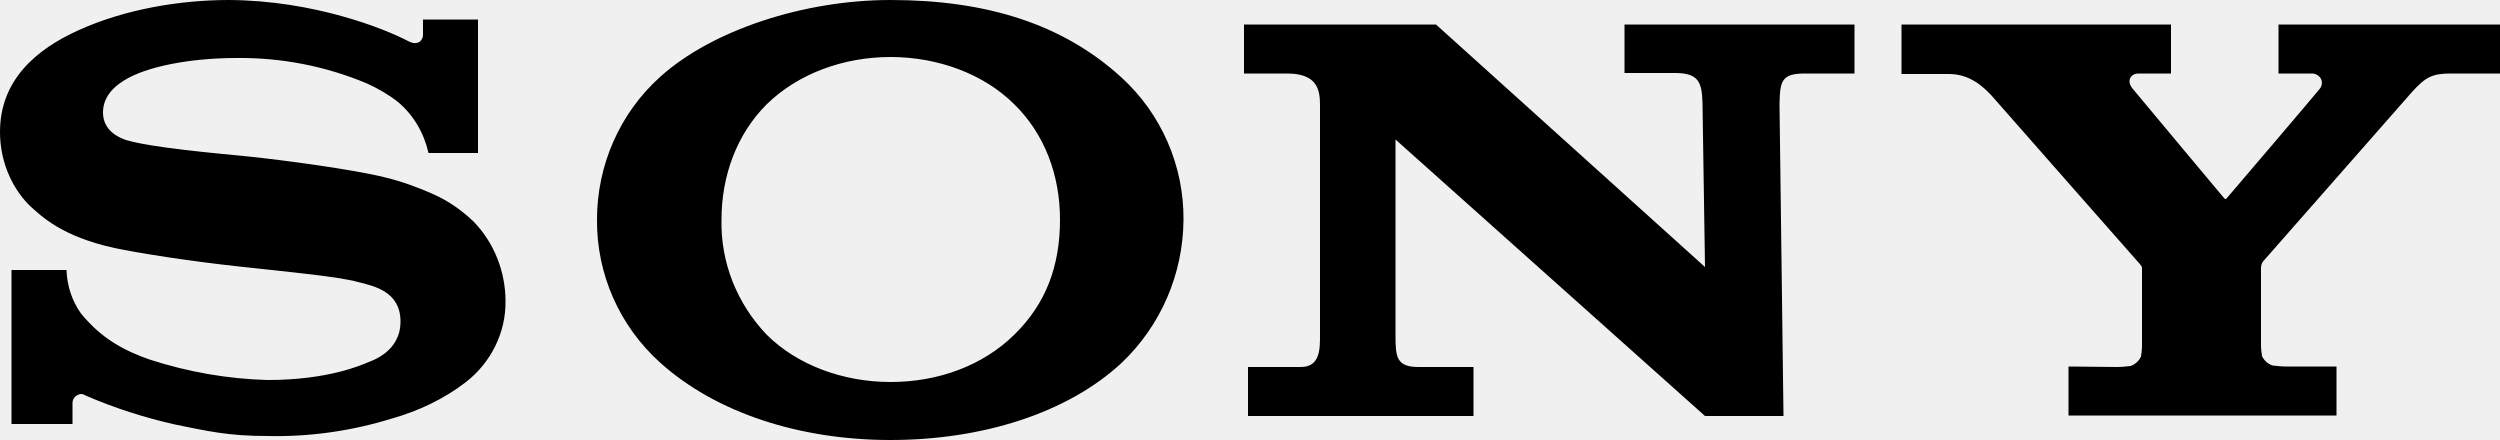
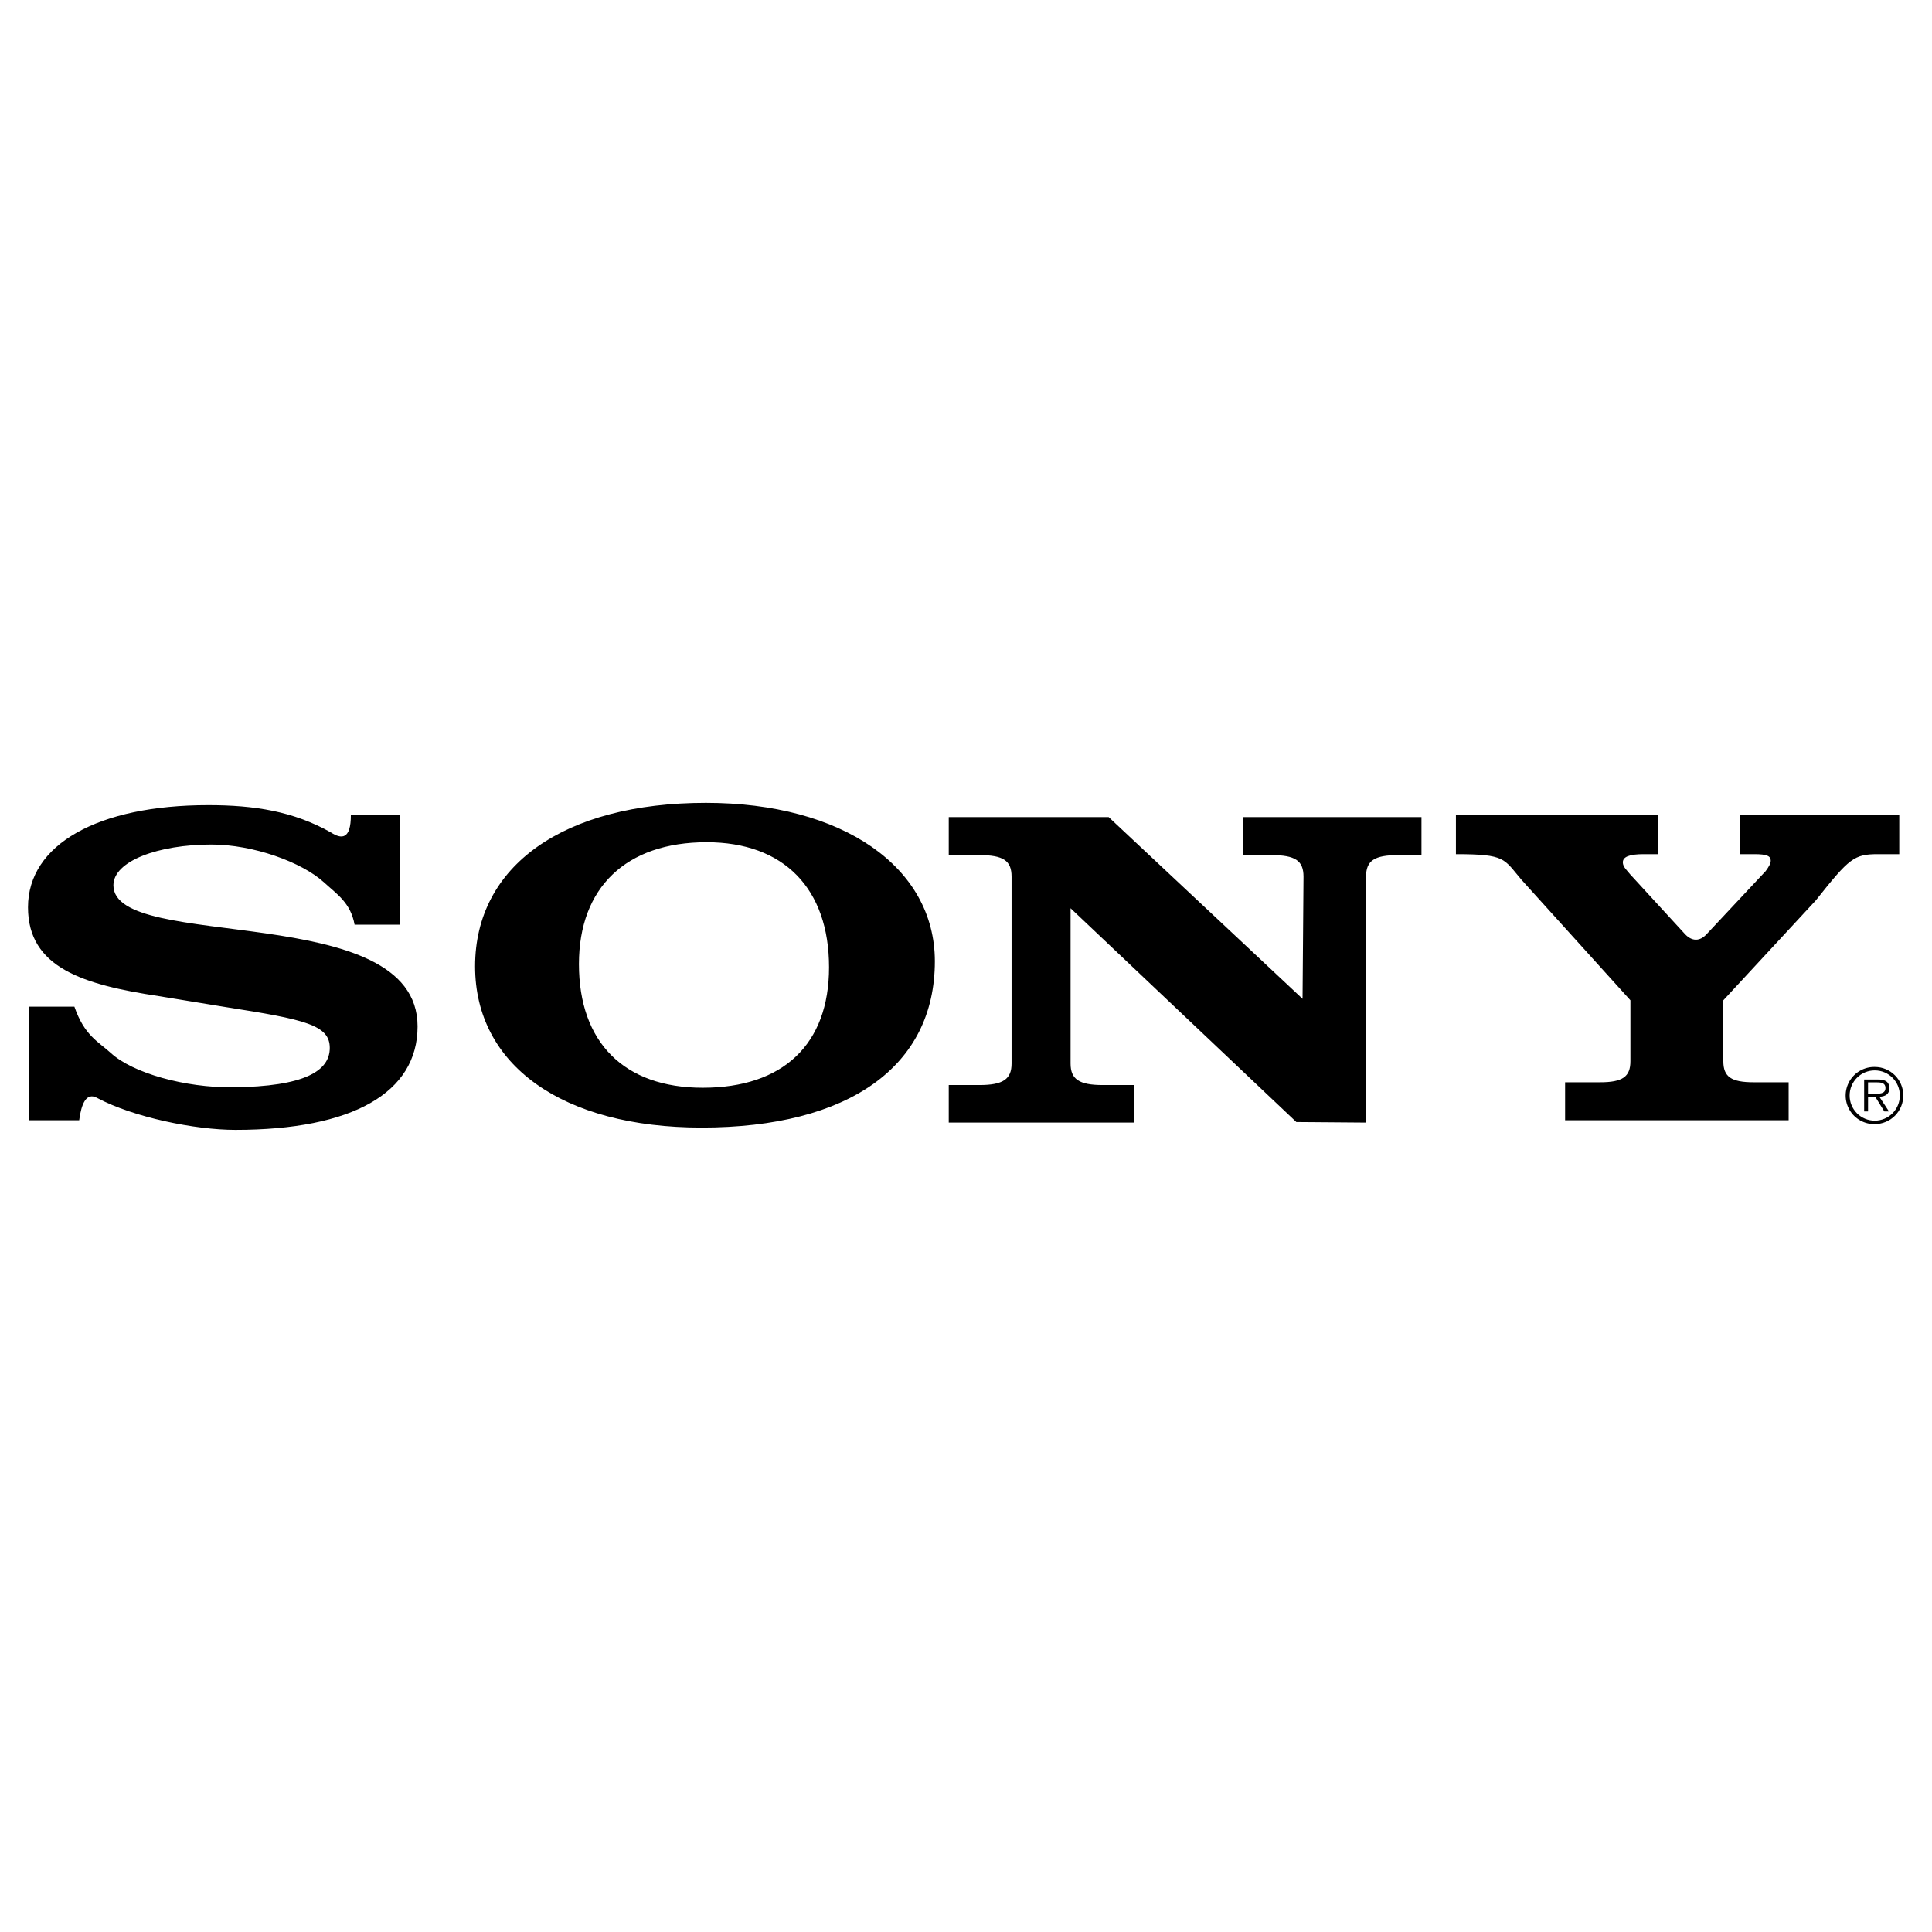
- <svg xmlns="http://www.w3.org/2000/svg" version="1.1" id="Layer_1" x="0px" y="0px" viewBox="0 0 500 88" style="enable-background:new 0 0 500 88;" xml:space="preserve">
-   <g id="Layer_2_1_">
-     <g id="logo">
-       <path d="M178.1,88c-18.1,0-34.9-5.4-46.1-15.5c-8.1-7.3-12.7-17.7-12.6-28.6c0-10.8,4.5-21.2,12.6-28.5C142.4,6,160.8,0,178.1,0    c19.2,0,34.5,4.8,46.2,15.5c8,7.3,12.5,17.7,12.4,28.5c-0.1,10.8-4.5,21.1-12.4,28.6C213.4,82.7,196.3,88,178.1,88V76.4    c9.6,0,18.5-3.3,24.8-9.5s9.1-13.7,9.1-23c0-8.9-3.1-17.1-9.1-23c-6.1-6.1-15.3-9.5-24.8-9.5s-18.6,3.4-24.8,9.5    c-5.9,5.9-9,14.2-9,23c-0.2,8.6,3.1,16.8,9,23c6.1,6.1,15.3,9.5,24.8,9.5V88z M45.8,0c-9.7,0-20.7,1.8-30,6C7.1,9.9,0,16.1,0,26.4    C0,31.8,2,37.1,5.8,41c2.5,2.3,6.6,6.3,17.1,8.6c4.7,1,14.8,2.6,24.9,3.7s19.8,2,23.8,3.1c3.2,0.8,8.5,1.9,8.5,7.9    s-5.6,7.8-6.6,8.2s-7.7,3.5-19.9,3.5c-8-0.2-16-1.6-23.7-4.1c-4.5-1.6-9.3-3.8-13.7-9.2c-1.8-2.5-2.8-5.6-2.9-8.7h-11v30.8h12.2    v-4.2c0-1,0.8-1.7,1.7-1.8c0.3,0,0.6,0.1,0.9,0.3c5.8,2.5,11.7,4.4,17.9,5.8c6.4,1.3,10.6,2.3,18.5,2.3c8.4,0.2,16.8-1,24.9-3.5    c5.3-1.5,10.4-3.9,14.8-7.3c5-3.9,8-9.9,7.9-16.2c0-5.9-2.3-11.7-6.4-15.9c-2.3-2.2-5-4.1-7.9-5.4c-3.1-1.4-6.4-2.6-9.7-3.4    c-6.3-1.6-20.6-3.5-27.4-4.2c-7.1-0.7-19.5-1.8-24.5-3.3c-1.5-0.5-4.6-1.9-4.6-5.5c0-2.5,1.4-4.7,4.2-6.4    c4.4-2.8,13.3-4.5,22.5-4.5c8.9-0.1,17.8,1.6,26.1,5.1c2.2,1,4.3,2.2,6.2,3.7c3.1,2.6,5.2,6.2,6.1,10.2h9.9V3.9h-11V7    c0,1-1,2.3-3,1.2C76.8,5.7,62.8,0.1,45.8,0z M287.2,4.9L341,53.4l-0.5-32.7c-0.1-4.3-0.8-6.1-5.5-6.1h-10.1V4.9h46v9.8H361    c-4.7,0-5,1.5-5.1,6.1l0.8,62.4H341l-61.9-55.3v39.2c0,4.3,0.2,6.3,4.6,6.3h11v9.8h-45.1v-9.8h10.6c3.9,0,3.8-3.8,3.8-6.5V21.1    c0-3-0.4-6.4-6.6-6.4h-8.6V4.9H287.2z M423.4,73.4c0.9,0,1.8-0.1,2.7-0.2c0.9-0.3,1.7-1,2.1-1.9c0.1-0.7,0.2-1.4,0.2-2.1V53.8    c0-0.5,0-0.5-0.7-1.3s-28.2-32-29.4-33.4c-1.6-1.7-4.3-4.3-8.5-4.3h-9.5V4.9h53.9v9.8h-6.5c-1.5,0-2.5,1.4-1.2,3    c0,0,18.1,21.7,18.3,21.9s0.3,0.3,0.5,0.1s18.6-21.8,18.7-22c0.6-0.8,0.5-2-0.4-2.6c-0.4-0.3-0.8-0.4-1.2-0.4h-6.7V4.9H500v9.8    h-9.9c-3.6,0-5,0.7-7.7,3.7l-29.8,33.9c-0.3,0.4-0.4,0.9-0.4,1.4v15.4c0,0.7,0.1,1.4,0.2,2.1c0.4,0.9,1.2,1.6,2.1,1.9    c0.9,0.1,1.8,0.2,2.7,0.2h10.1v9.8h-53.6v-9.8L423.4,73.4z">
-    </path>
-     </g>
+ <svg xmlns="http://www.w3.org/2000/svg" width="2500" height="2500" viewBox="0 0 192.744 192.744">
+   <g fill-rule="evenodd" clip-rule="evenodd">
+     <path fill="#fff" d="M0 0h192.744v192.744H0V0z" />
+     <path d="M187.035 106.442a2.852 2.852 0 1 0 0 5.703 2.847 2.847 0 0 0 2.844-2.858 2.844 2.844 0 0 0-2.844-2.845zm0 5.36a2.505 2.505 0 0 1-2.508-2.515 2.502 2.502 0 0 1 2.508-2.501 2.5 2.5 0 0 1 2.5 2.501 2.503 2.503 0 0 1-2.5 2.515z" />
+     <path d="M188.498 108.54c0-.269-.119-.552-.357-.687-.24-.142-.508-.156-.777-.156h-1.389v3.187h.389v-1.47h.717l.91 1.47h.463l-.963-1.47c.568-.016 1.007-.247 1.007-.874zm-1.537.567h-.598v-1.127h.91c.396 0 .83.06.83.553.001.649-.695.574-1.142.574zM170.32 93.132l5.83-6.225c.338-.457.506-.777.506-1.051 0-.457-.393-.64-1.629-.64h-1.471v-3.93h15.922v3.93h-2.092c-2.416 0-2.865.365-6.236 4.615l-9.223 9.96v6.078c0 1.555.785 2.102 3.033 2.102h3.482v3.792h-22.301v-3.792h3.482c2.246 0 3.033-.547 3.033-2.102v-6.078l-10.863-12.017c-1.795-2.101-1.547-2.558-6.545-2.558v-3.93h20.168v3.93h-1.436c-1.461 0-2.08.274-2.08.822 0 .458.449.823.73 1.188l5.496 5.99c.653.679 1.45.767 2.194-.084zM35.003 81.285h4.865v10.966h-4.493c-.398-2.192-1.77-3.045-3.021-4.195-2.257-2.074-7.145-3.801-11.256-3.801-5.306 0-9.784 1.646-9.784 4.066 0 6.718 30.345 1.372 30.345 14.074 0 6.625-6.5 10.326-18.173 10.326-4.041 0-10.156-1.254-13.764-3.17-1.131-.653-1.611.618-1.823 2.211H2.911V100.43h4.512c.995 2.879 2.366 3.472 3.627 4.615 2.188 2.011 7.396 3.474 12.172 3.427 7.201-.071 9.677-1.645 9.677-3.93 0-2.284-2.449-2.833-10.34-4.066l-6.7-1.097c-7.561-1.143-13.066-2.833-13.066-8.864 0-6.26 6.964-10.19 17.975-10.19 4.64 0 8.522.62 12.248 2.726 1.032.671 2 .751 1.987-1.766zM129.947 99.645l.096-12.188c0-1.599-.832-2.147-3.209-2.147h-2.793v-3.792h17.77v3.792h-2.316c-2.379 0-3.211.549-3.211 2.147v24.537l-6.955-.055-22.524-21.329v15.49c0 1.554.832 2.147 3.209 2.147h3.092v3.747H94.651v-3.747h3.058c2.377 0 3.209-.594 3.209-2.147V87.457c0-1.599-.832-2.147-3.209-2.147h-3.058v-3.792h15.956l19.34 18.127zM70.424 80.095c-14.162 0-23.027 6.261-23.027 16.312 0 9.871 8.742 16.084 22.595 16.084 14.714 0 23.273-6.122 23.273-16.586.001-9.412-9.235-15.81-22.841-15.81zm-.322 28.422c-7.839 0-12.345-4.524-12.345-12.338 0-7.63 4.702-12.154 12.737-12.154 7.708 0 12.214 4.616 12.214 12.475 0 7.676-4.572 12.017-12.606 12.017z" />
  </g>
-   <div id="divScriptsUsed" style="display: none">
-  </div>
</svg>
